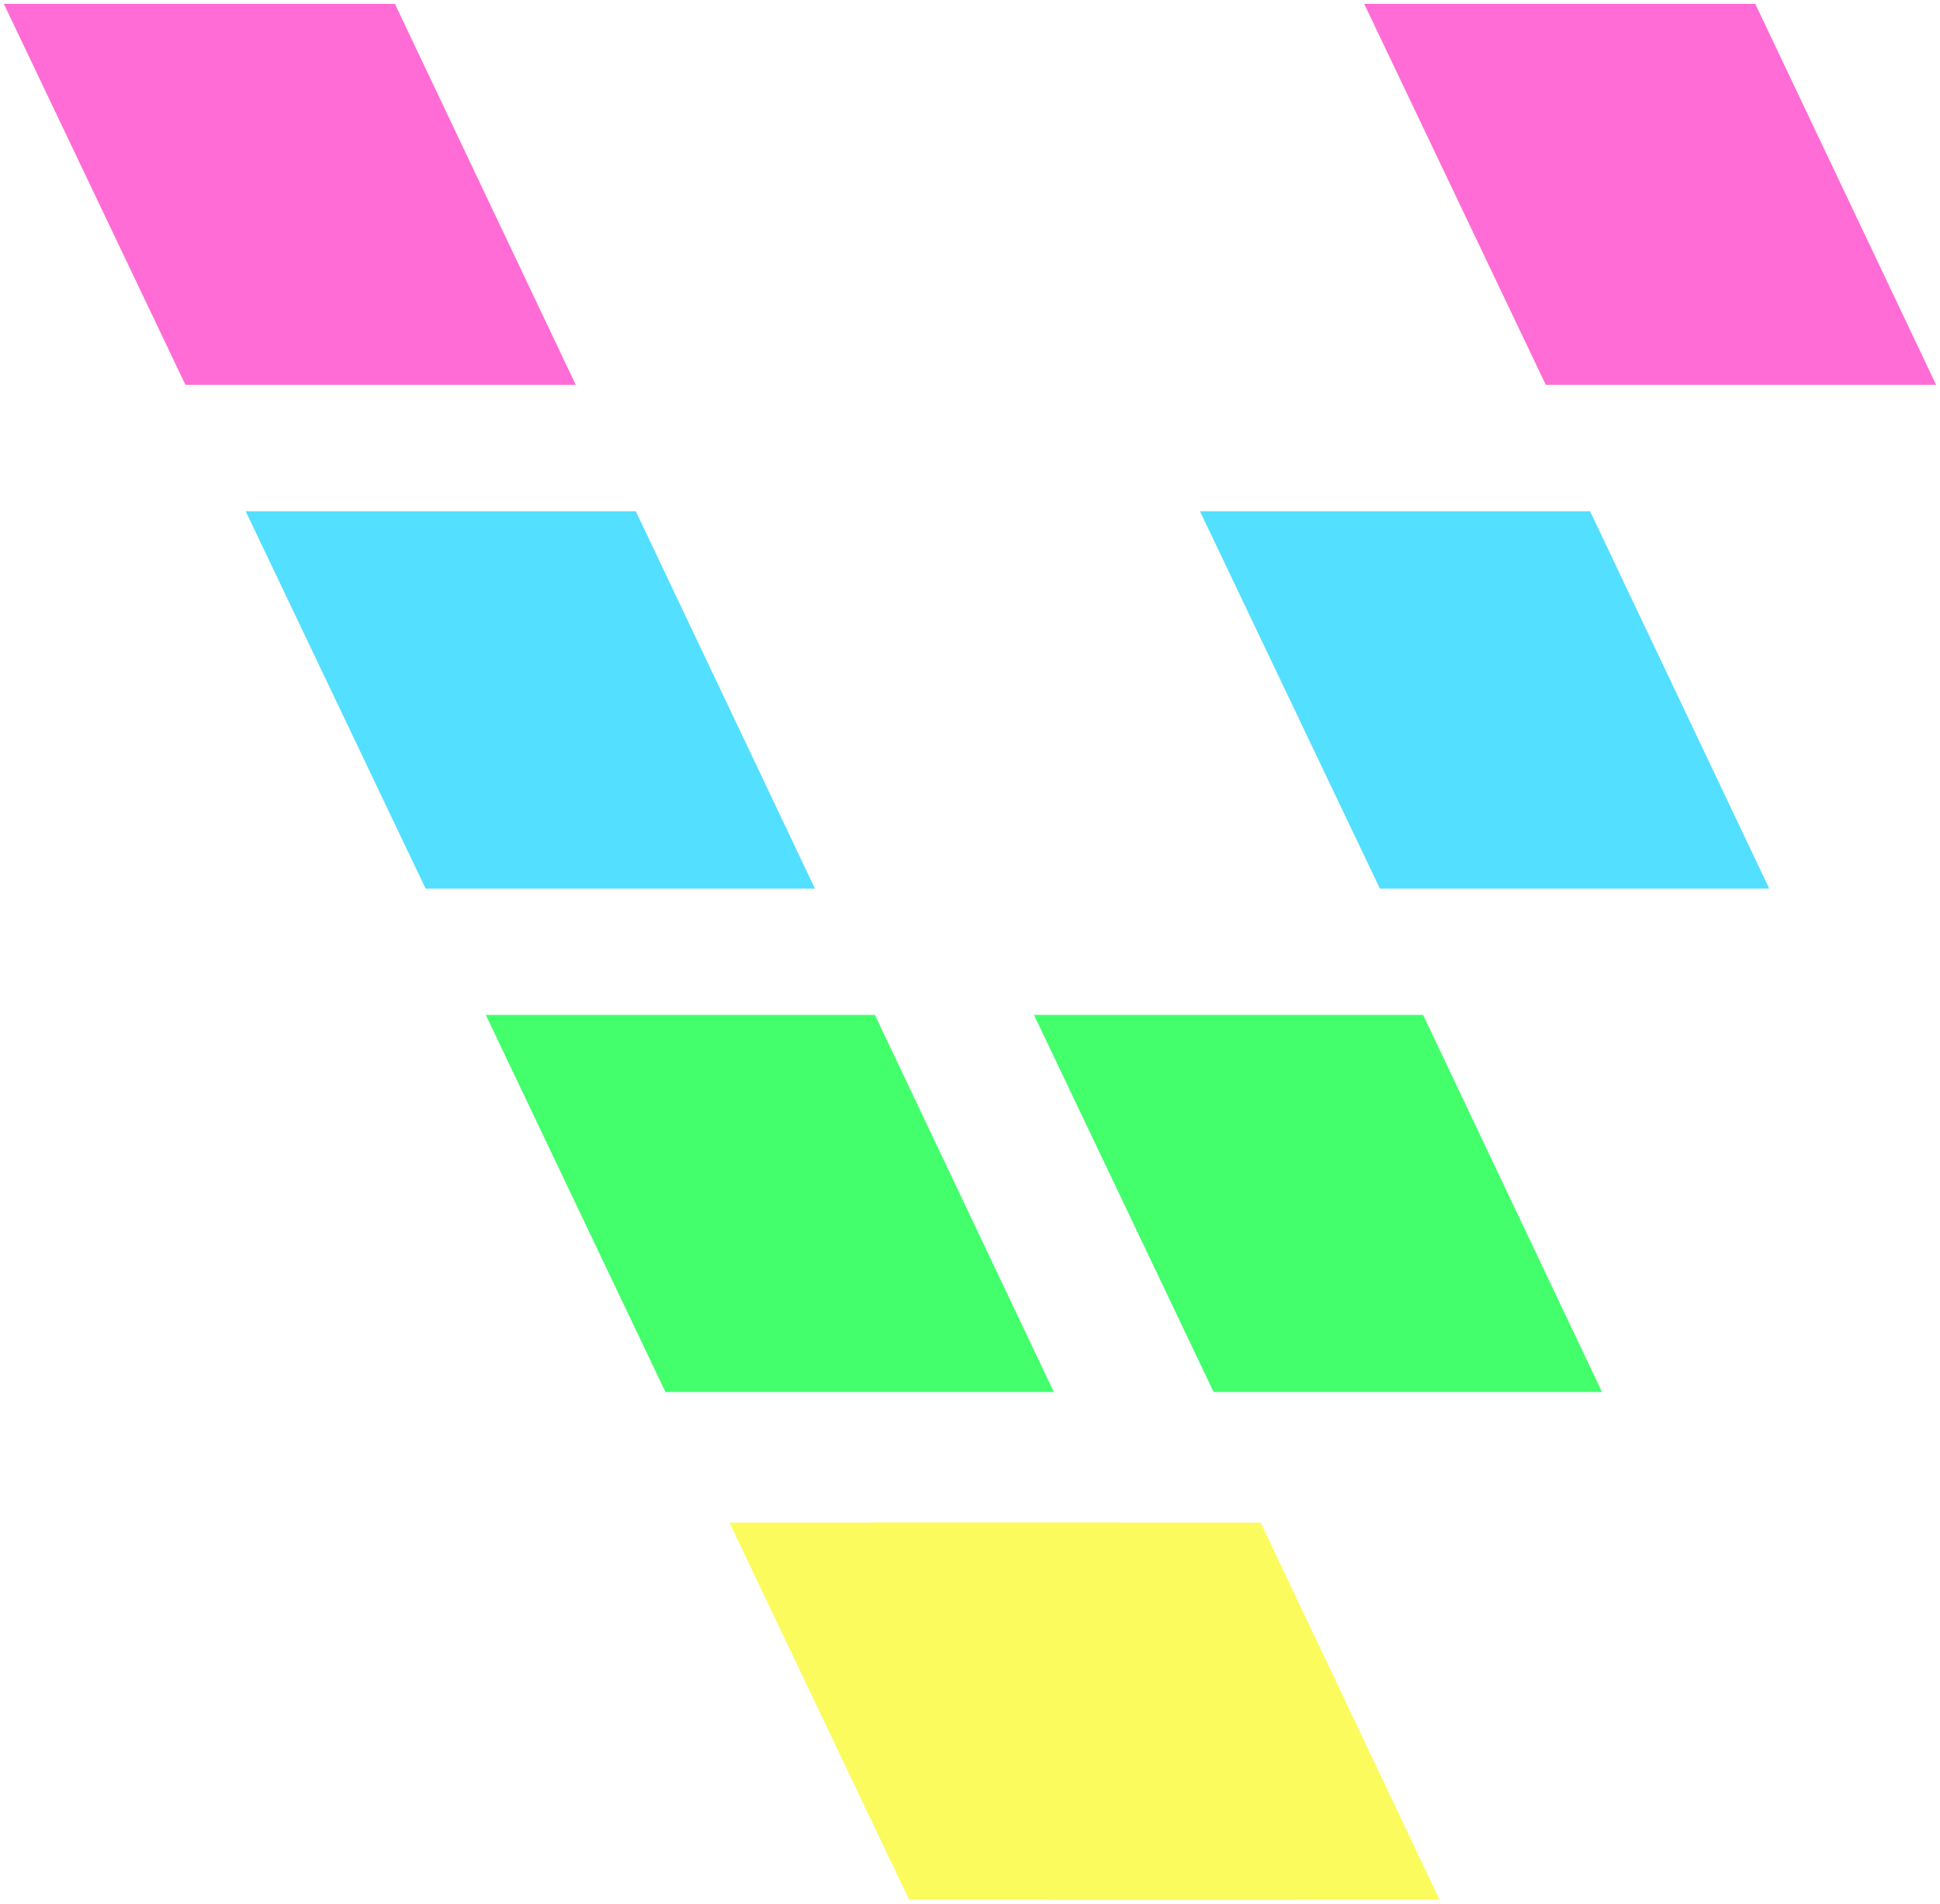
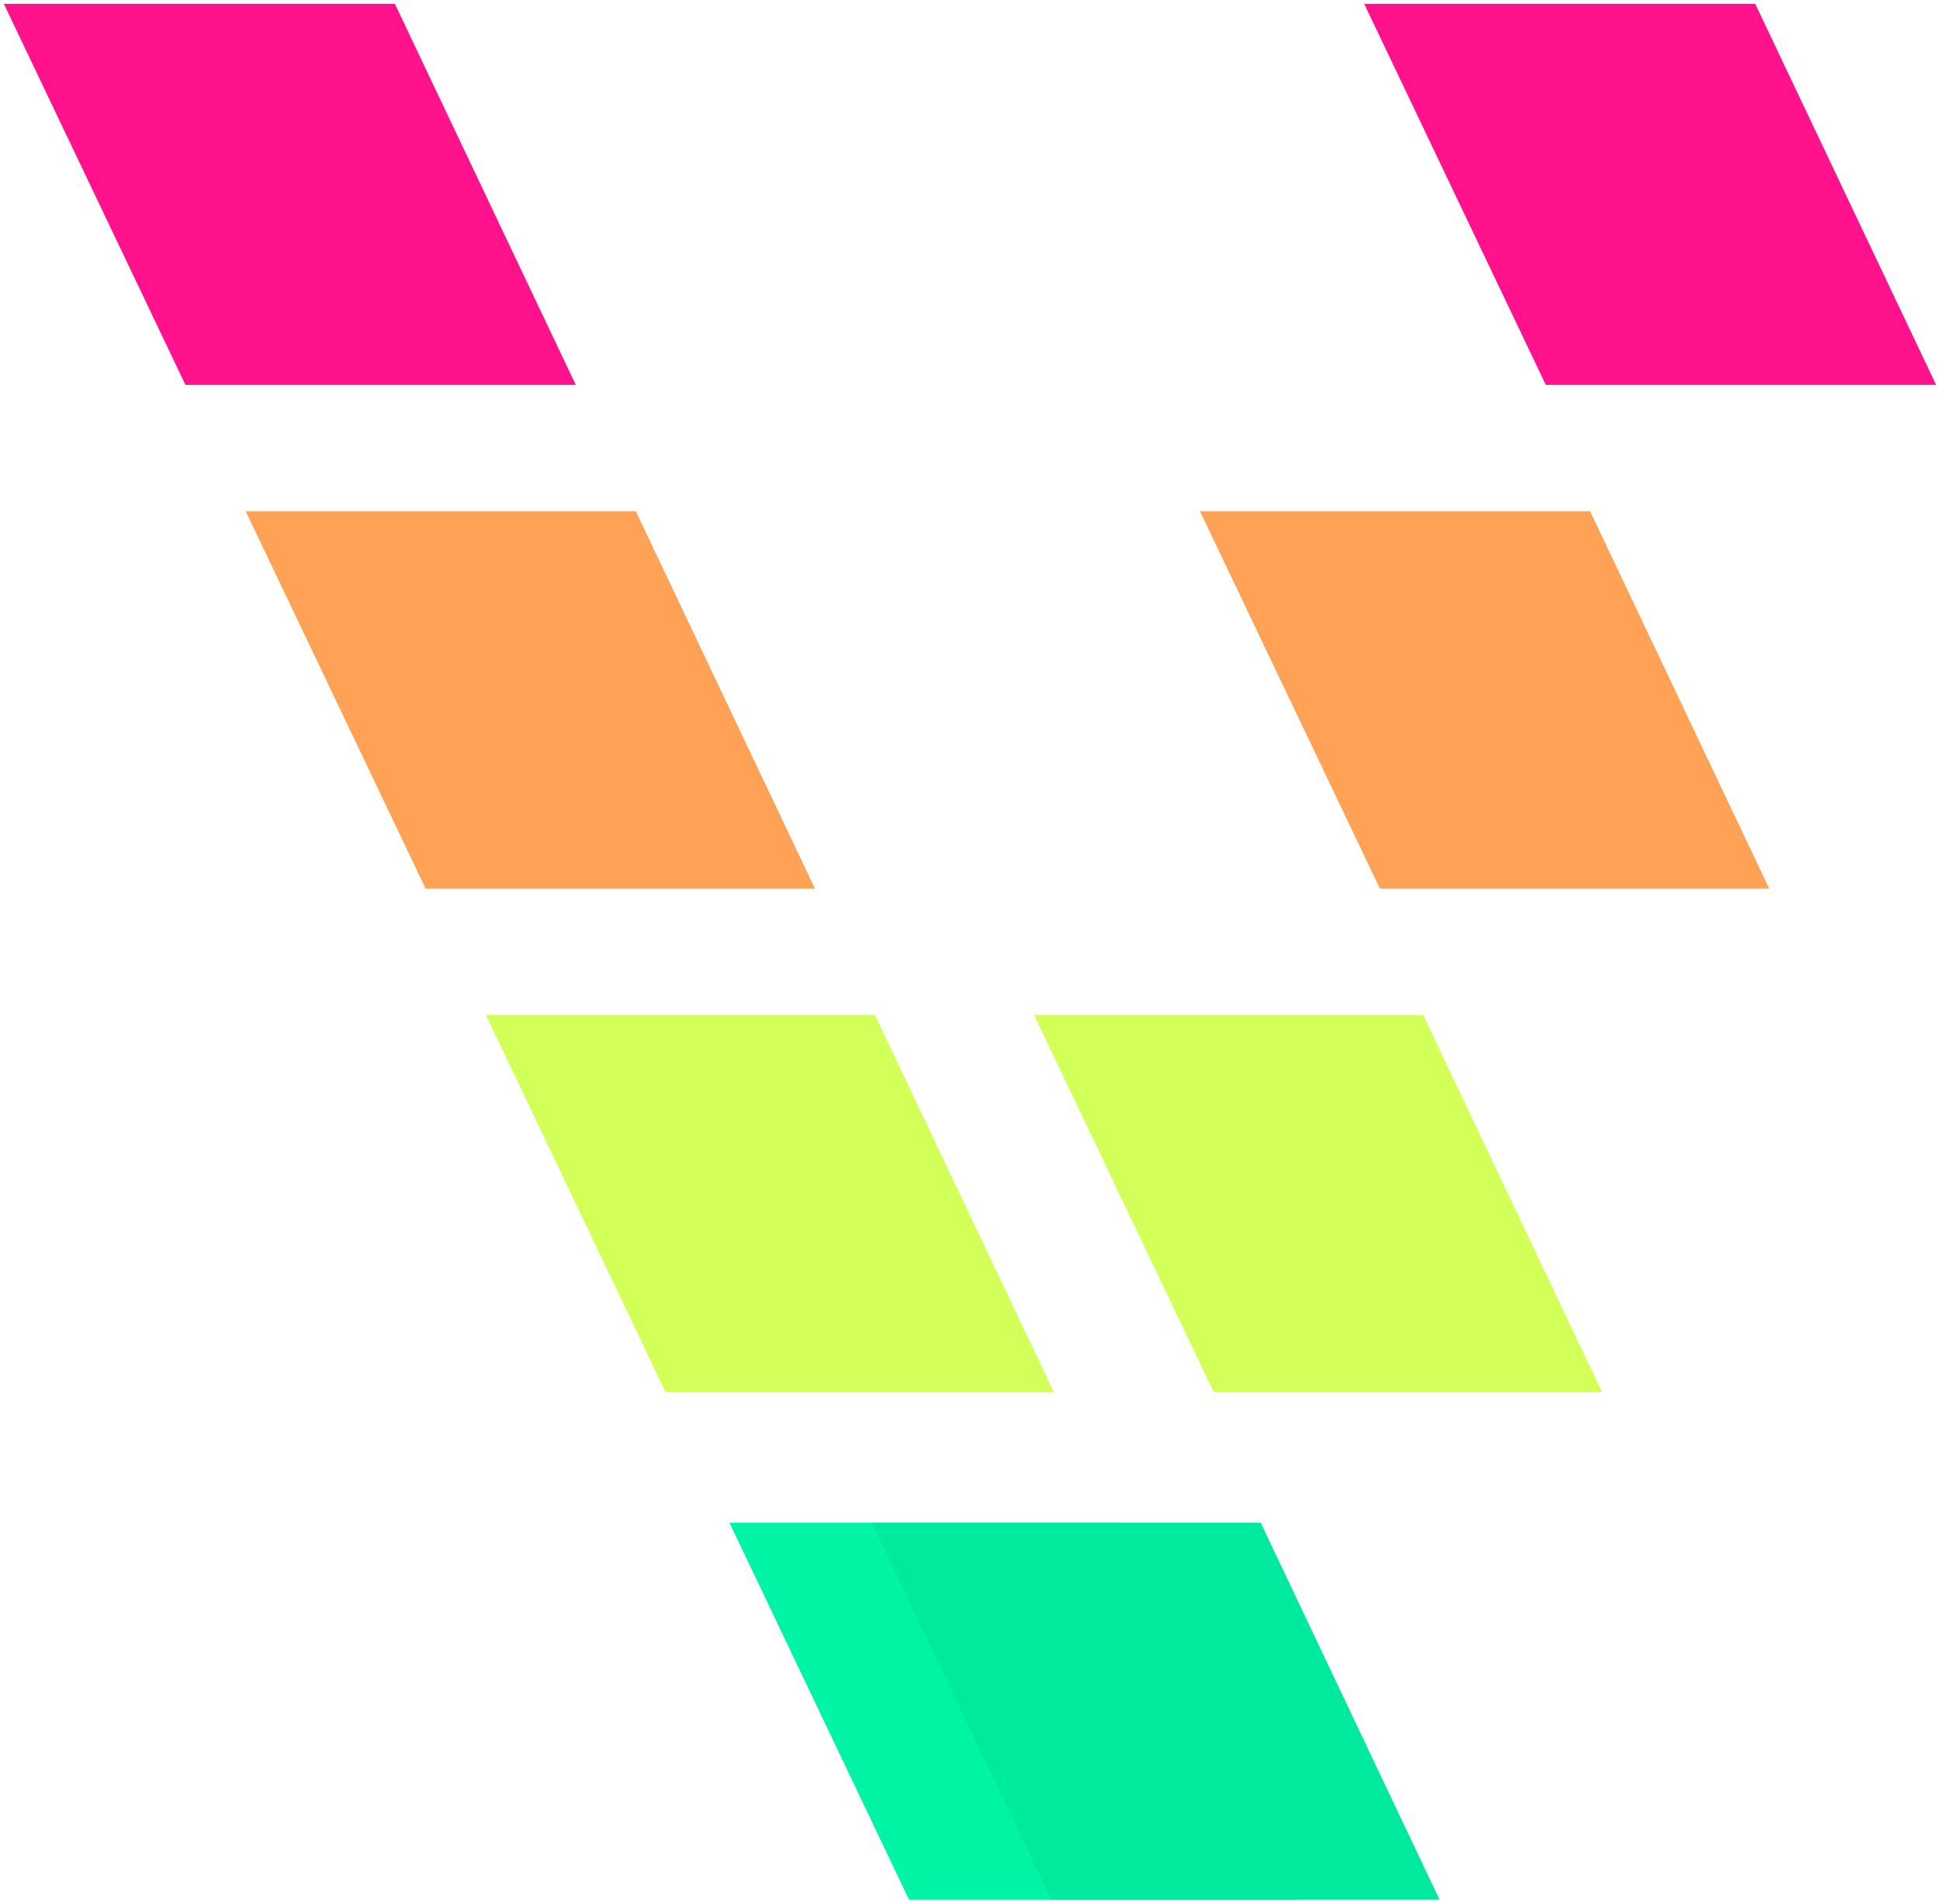
<svg xmlns="http://www.w3.org/2000/svg" width="50.561mm" height="49.6mm" viewBox="0 0 50.561 49.6" version="1.1" id="svg8">
  <defs id="defs2" />
-   <g id="layer1" transform="translate(-143.6524,-56.41893)">
+   <g id="layer1" transform="translate(-140.2506,-165.6541)">
    <g aria-label="V" style="font-style:normal;font-variant:normal;font-weight:normal;font-stretch:normal;font-size:5.644px;line-height:0%;font-family:'Bangla MN';-inkscape-font-specification:'Bangla MN';letter-spacing:0px;word-spacing:0px;fill:#000000;fill-opacity:1;stroke:none;stroke-width:0.265px;stroke-linecap:butt;stroke-linejoin:miter;stroke-opacity:1" id="text4547" transform="translate(-4.426652,0.2004521)">
-       <path id="path834" d="m 148.179,56.318 4.733,9.928 h 10.173 l -4.714,-9.928 z" style="font-style:normal;font-variant:normal;font-weight:normal;font-stretch:normal;font-family:'Bangla MN';-inkscape-font-specification:'Bangla MN';fill:#ff6cd5;fill-opacity:1;stroke-width:3.279px" />
-       <path id="path838" d="m 154.482,69.539 4.689,9.832 h 10.147 l -4.669,-9.832 z" style="font-style:normal;font-variant:normal;font-weight:normal;font-stretch:normal;font-family:'Bangla MN';-inkscape-font-specification:'Bangla MN';fill:#53dfff;fill-opacity:1;stroke-width:3.279px" />
-       <path id="path842" d="m 160.74,82.663 4.682,9.826 h 10.122 l -4.663,-9.826 z" style="font-style:normal;font-variant:normal;font-weight:normal;font-stretch:normal;font-family:'Bangla MN';-inkscape-font-specification:'Bangla MN';fill:#42ff6b;fill-opacity:1;stroke-width:3.279px" />
-       <path style="font-style:normal;font-variant:normal;font-weight:normal;font-stretch:normal;font-family:'Bangla MN';-inkscape-font-specification:'Bangla MN';fill:#ff6cd5;fill-opacity:1;stroke-width:3.279px" d="m 183.633,56.318 4.733,9.928 h 10.173 l -4.714,-9.928 z" id="path848" />
-       <path style="font-style:normal;font-variant:normal;font-weight:normal;font-stretch:normal;font-family:'Bangla MN';-inkscape-font-specification:'Bangla MN';fill:#53dfff;fill-opacity:1;stroke-width:3.279px" d="m 179.353,69.539 4.689,9.832 h 10.147 l -4.669,-9.832 z" id="path850" />
-       <path style="font-style:normal;font-variant:normal;font-weight:normal;font-stretch:normal;font-family:'Bangla MN';-inkscape-font-specification:'Bangla MN';fill:#42ff6b;fill-opacity:1;stroke-width:3.279px" d="m 175.027,82.663 4.682,9.826 h 10.122 l -4.663,-9.826 z" id="path852" />
-       <path style="font-style:normal;font-variant:normal;font-weight:normal;font-stretch:normal;font-family:'Bangla MN';-inkscape-font-specification:'Bangla MN';fill:#fcfb5e;fill-opacity:1;stroke-width:3.279px" d="m 167.09,95.892 4.682,9.826 h 10.122 l -4.663,-9.826 z" id="path854" />
-       <path id="path864" d="m 170.794,95.892 4.682,9.826 h 10.122 l -4.663,-9.826 z" style="font-style:normal;font-variant:normal;font-weight:normal;font-stretch:normal;font-family:'Bangla MN';-inkscape-font-specification:'Bangla MN';fill:#fcfb5e;fill-opacity:1;stroke-width:3.279px" />
+       <path style="font-style:normal;font-variant:normal;font-weight:normal;font-stretch:normal;font-family:'Bangla MN';-inkscape-font-specification:'Bangla MN';fill:#ff128b;fill-opacity:1;stroke-width:3.279px" d="m 144.777,165.554 4.733,9.928 h 10.173 l -4.714,-9.928 z" id="path994" />
+       <path style="font-style:normal;font-variant:normal;font-weight:normal;font-stretch:normal;font-family:'Bangla MN';-inkscape-font-specification:'Bangla MN';fill:#ffa255;fill-opacity:1;stroke-width:3.279px" d="m 151.08,178.774 4.689,9.832 h 10.147 l -4.669,-9.832 z" id="path996" />
+       <path style="font-style:normal;font-variant:normal;font-weight:normal;font-stretch:normal;font-family:'Bangla MN';-inkscape-font-specification:'Bangla MN';fill:#d2ff58;fill-opacity:1;stroke-width:3.279px" d="m 157.338,191.898 4.682,9.826 h 10.122 l -4.663,-9.826 z" id="path998" />
+       <path id="path1000" d="m 180.231,165.554 4.733,9.928 h 10.173 l -4.714,-9.928 z" style="font-style:normal;font-variant:normal;font-weight:normal;font-stretch:normal;font-family:'Bangla MN';-inkscape-font-specification:'Bangla MN';fill:#ff128b;fill-opacity:1;stroke-width:3.279px" />
+       <path id="path1002" d="m 175.951,178.774 4.689,9.832 h 10.147 l -4.669,-9.832 z" style="font-style:normal;font-variant:normal;font-weight:normal;font-stretch:normal;font-family:'Bangla MN';-inkscape-font-specification:'Bangla MN';fill:#ffa255;fill-opacity:1;stroke-width:3.279px" />
+       <path id="path1004" d="m 171.625,191.898 4.682,9.826 h 10.122 l -4.663,-9.826 z" style="font-style:normal;font-variant:normal;font-weight:normal;font-stretch:normal;font-family:'Bangla MN';-inkscape-font-specification:'Bangla MN';fill:#d2ff58;fill-opacity:1;stroke-width:3.279px" />
+       <path id="path1006" d="m 163.688,205.128 4.682,9.826 h 10.122 l -4.663,-9.826 z" style="font-style:normal;font-variant:normal;font-weight:normal;font-stretch:normal;font-family:'Bangla MN';-inkscape-font-specification:'Bangla MN';fill:#00f4a4;fill-opacity:1;stroke-width:3.279px" />
+       <path style="font-style:normal;font-variant:normal;font-weight:normal;font-stretch:normal;font-family:'Bangla MN';-inkscape-font-specification:'Bangla MN';fill:#00ea9e;fill-opacity:1;stroke-width:3.279px" d="m 167.392,205.128 4.682,9.826 h 10.122 l -4.663,-9.826 z" id="path1008" />
    </g>
  </g>
</svg>
